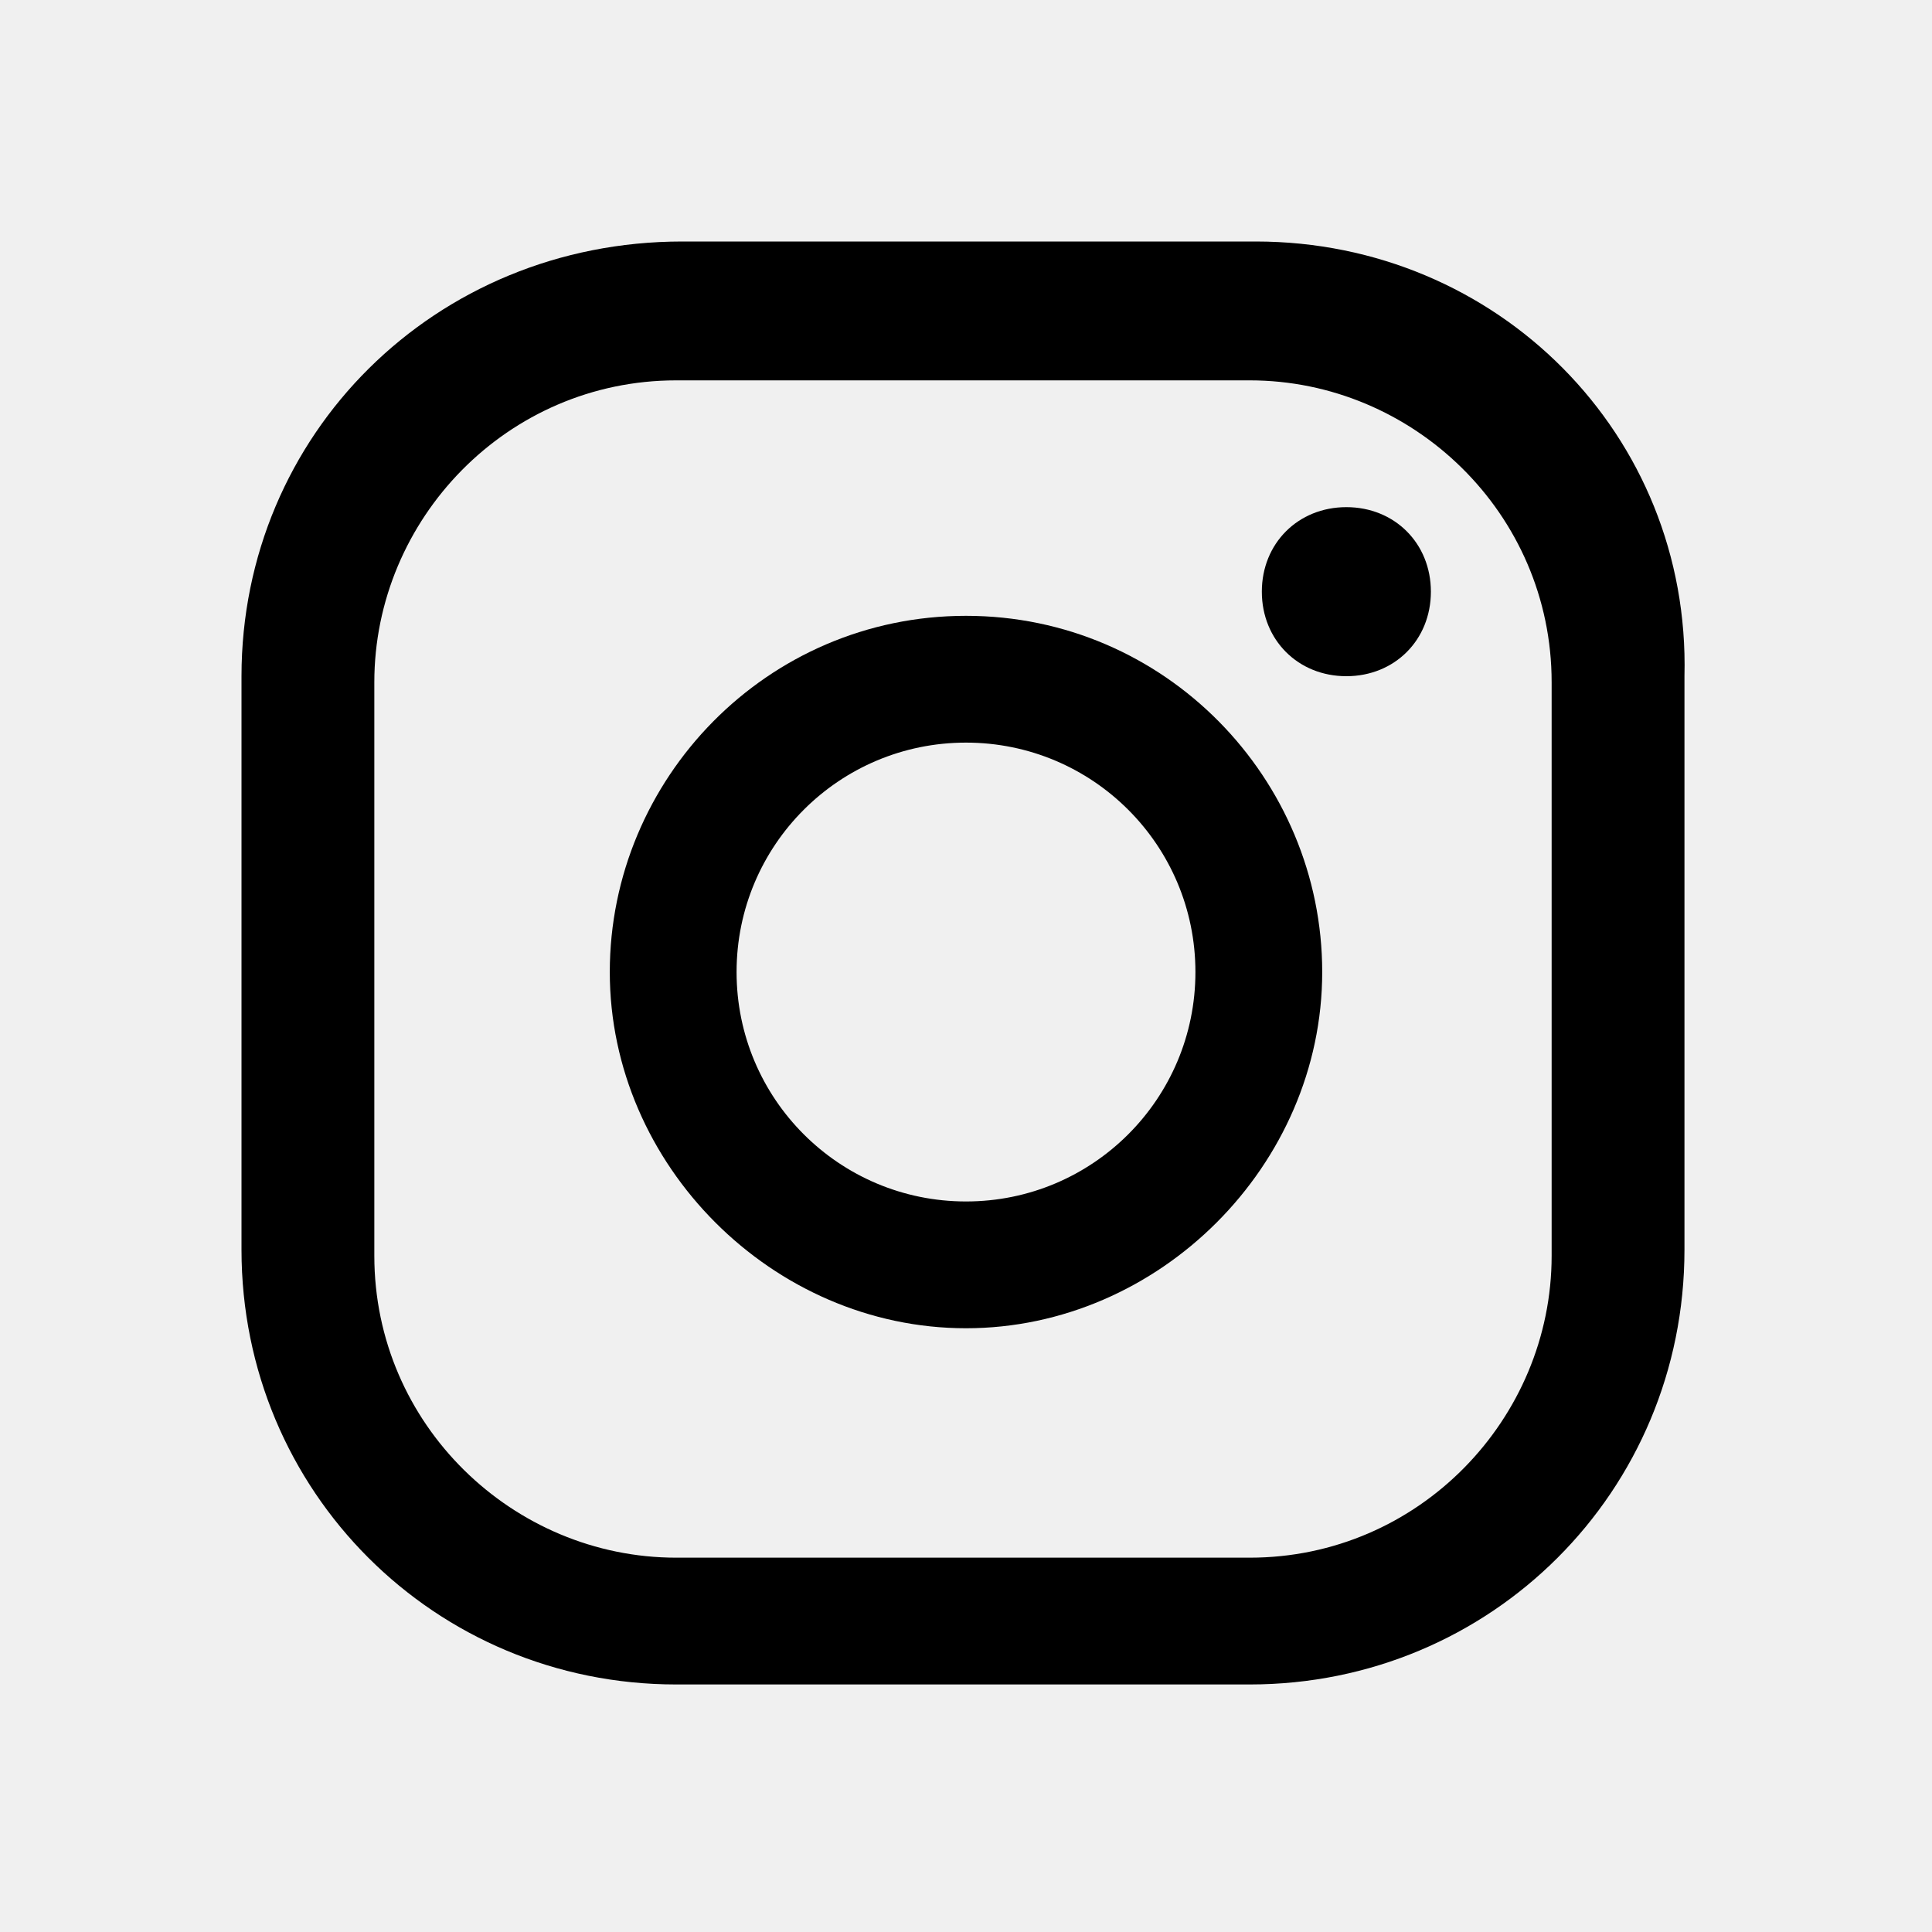
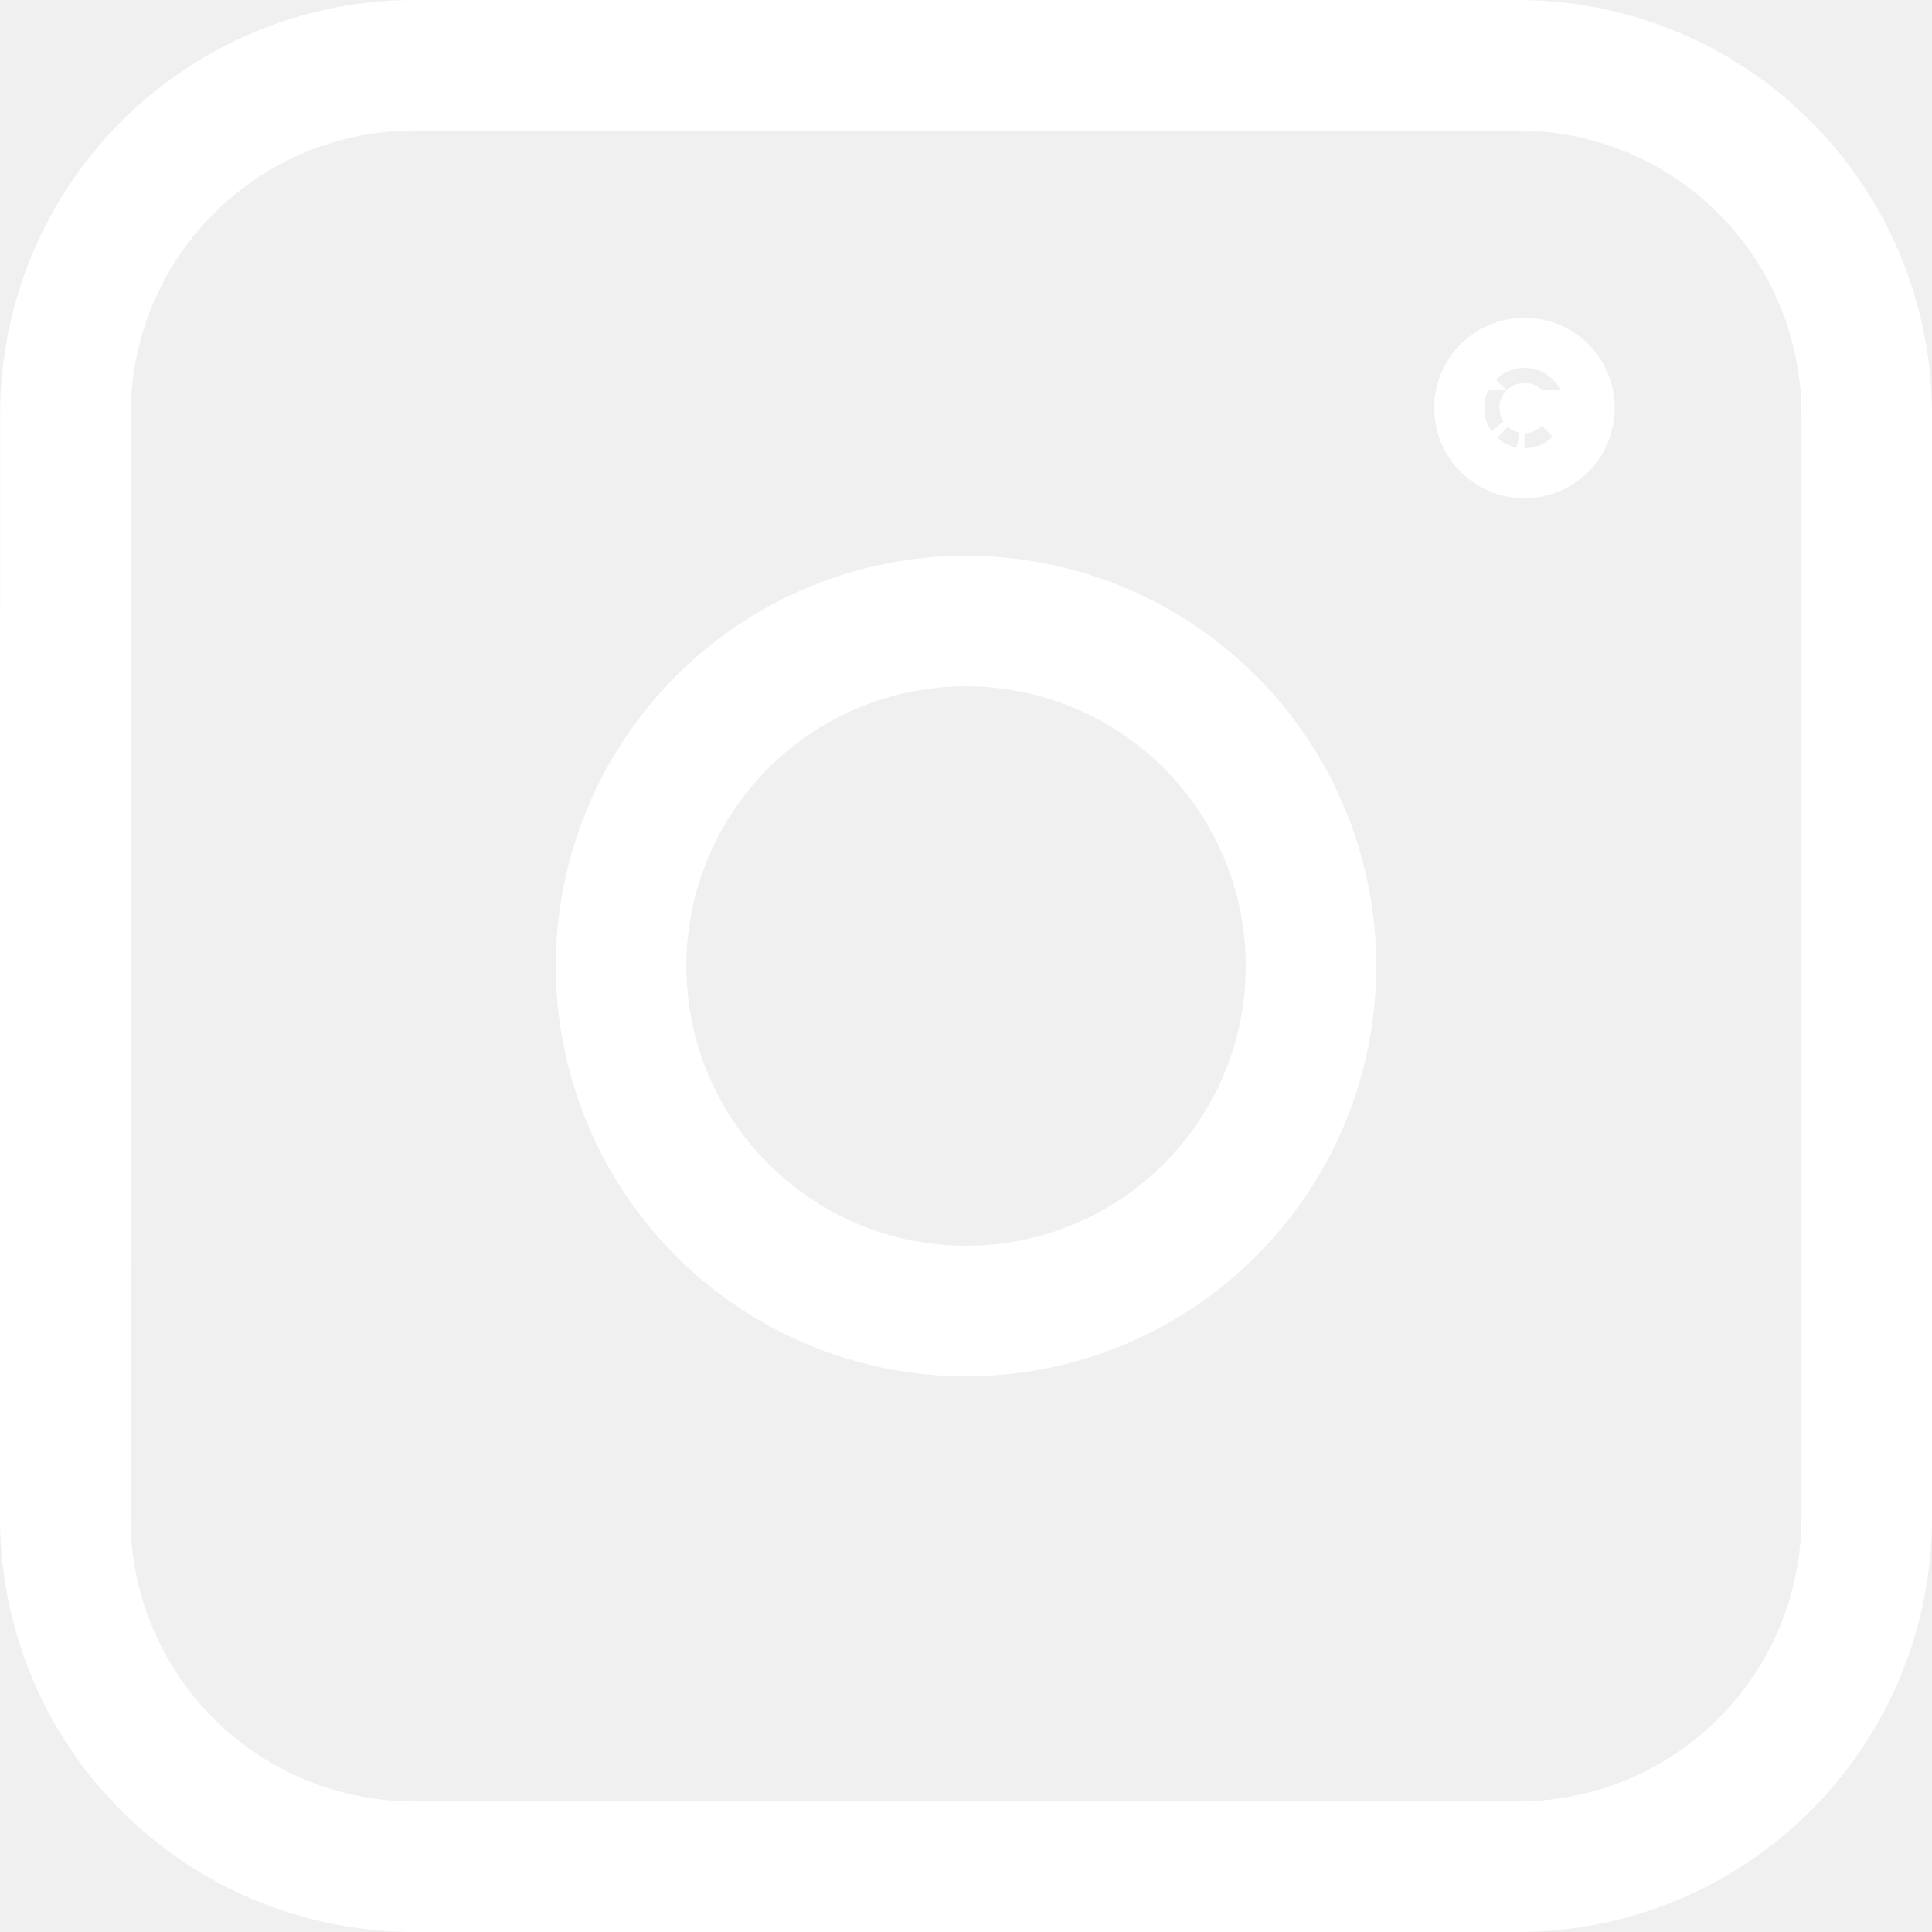
- <svg xmlns="http://www.w3.org/2000/svg" fill="#000000" width="800px" height="800px" viewBox="0 0 32 32" id="Camada_1" version="1.1" xml:space="preserve">
-   <g>
-     <path d="M22.3,8.4c-0.8,0-1.4,0.6-1.4,1.4c0,0.8,0.6,1.4,1.4,1.4c0.8,0,1.4-0.6,1.4-1.4C23.7,9,23.1,8.4,22.3,8.4z" />
-     <path d="M16,10.2c-3.3,0-5.9,2.7-5.9,5.9s2.7,5.9,5.9,5.9s5.9-2.7,5.9-5.9S19.3,10.2,16,10.2z M16,19.9c-2.1,0-3.8-1.7-3.8-3.8   c0-2.1,1.7-3.8,3.8-3.8c2.1,0,3.8,1.7,3.8,3.8C19.8,18.2,18.1,19.9,16,19.9z" />
-     <path d="M20.8,4h-9.5C7.2,4,4,7.2,4,11.2v9.5c0,4,3.2,7.2,7.2,7.2h9.5c4,0,7.2-3.2,7.2-7.2v-9.5C28,7.2,24.8,4,20.8,4z M25.7,20.8   c0,2.7-2.2,5-5,5h-9.5c-2.7,0-5-2.2-5-5v-9.5c0-2.7,2.2-5,5-5h9.5c2.7,0,5,2.2,5,5V20.8z" />
-   </g>
+ <svg xmlns="http://www.w3.org/2000/svg" width="37" height="37" viewBox="0 0 37 37" fill="none">
+   <path d="M29.675 7.814C29.675 7.941 29.625 8.063 29.535 8.153C29.445 8.243 29.323 8.294 29.196 8.294C29.069 8.294 28.946 8.243 28.856 8.153C28.789 8.086 28.744 8 28.725 7.908L28.715 7.814C28.715 7.687 28.766 7.565 28.856 7.475V7.474C28.946 7.385 29.069 7.335 29.196 7.335L29.29 7.344C29.381 7.362 29.466 7.407 29.534 7.474L29.535 7.475L29.594 7.548C29.647 7.626 29.675 7.719 29.675 7.814Z" fill="white" stroke="white" stroke-width="2.5" stroke-linecap="round" stroke-linejoin="round" />
+   <path d="M7.931 1.25H29.072C29.949 1.25 30.818 1.423 31.628 1.759C32.438 2.094 33.174 2.586 33.794 3.206C34.414 3.826 34.906 4.562 35.241 5.372C35.577 6.182 35.75 7.051 35.75 7.928V29.072C35.75 30.843 35.046 32.542 33.794 33.794C32.542 35.046 30.843 35.75 29.072 35.75H7.928C6.157 35.75 4.458 35.046 3.206 33.794C1.954 32.542 1.25 30.843 1.25 29.072L1.253 7.929V7.928C1.253 6.157 1.957 4.458 3.209 3.206C4.461 1.954 6.16 1.25 7.931 1.25Z" stroke="white" stroke-width="2.5" stroke-linecap="round" stroke-linejoin="round" />
+   <path d="M18.502 11.893C20.254 11.893 21.934 12.589 23.173 13.828C24.412 15.067 25.108 16.748 25.108 18.5C25.108 19.368 24.937 20.227 24.605 21.029C24.273 21.83 23.787 22.559 23.173 23.172C22.56 23.786 21.831 24.273 21.03 24.605C20.228 24.937 19.369 25.108 18.502 25.108C17.634 25.108 16.775 24.937 15.973 24.605C15.172 24.273 14.444 23.785 13.831 23.172C13.217 22.558 12.73 21.83 12.398 21.029C12.066 20.227 11.895 19.368 11.895 18.5C11.895 16.748 12.592 15.067 13.831 13.828C15.069 12.589 16.749 11.893 18.502 11.893Z" stroke="white" stroke-width="2.5" stroke-linecap="round" stroke-linejoin="round" />
</svg>
